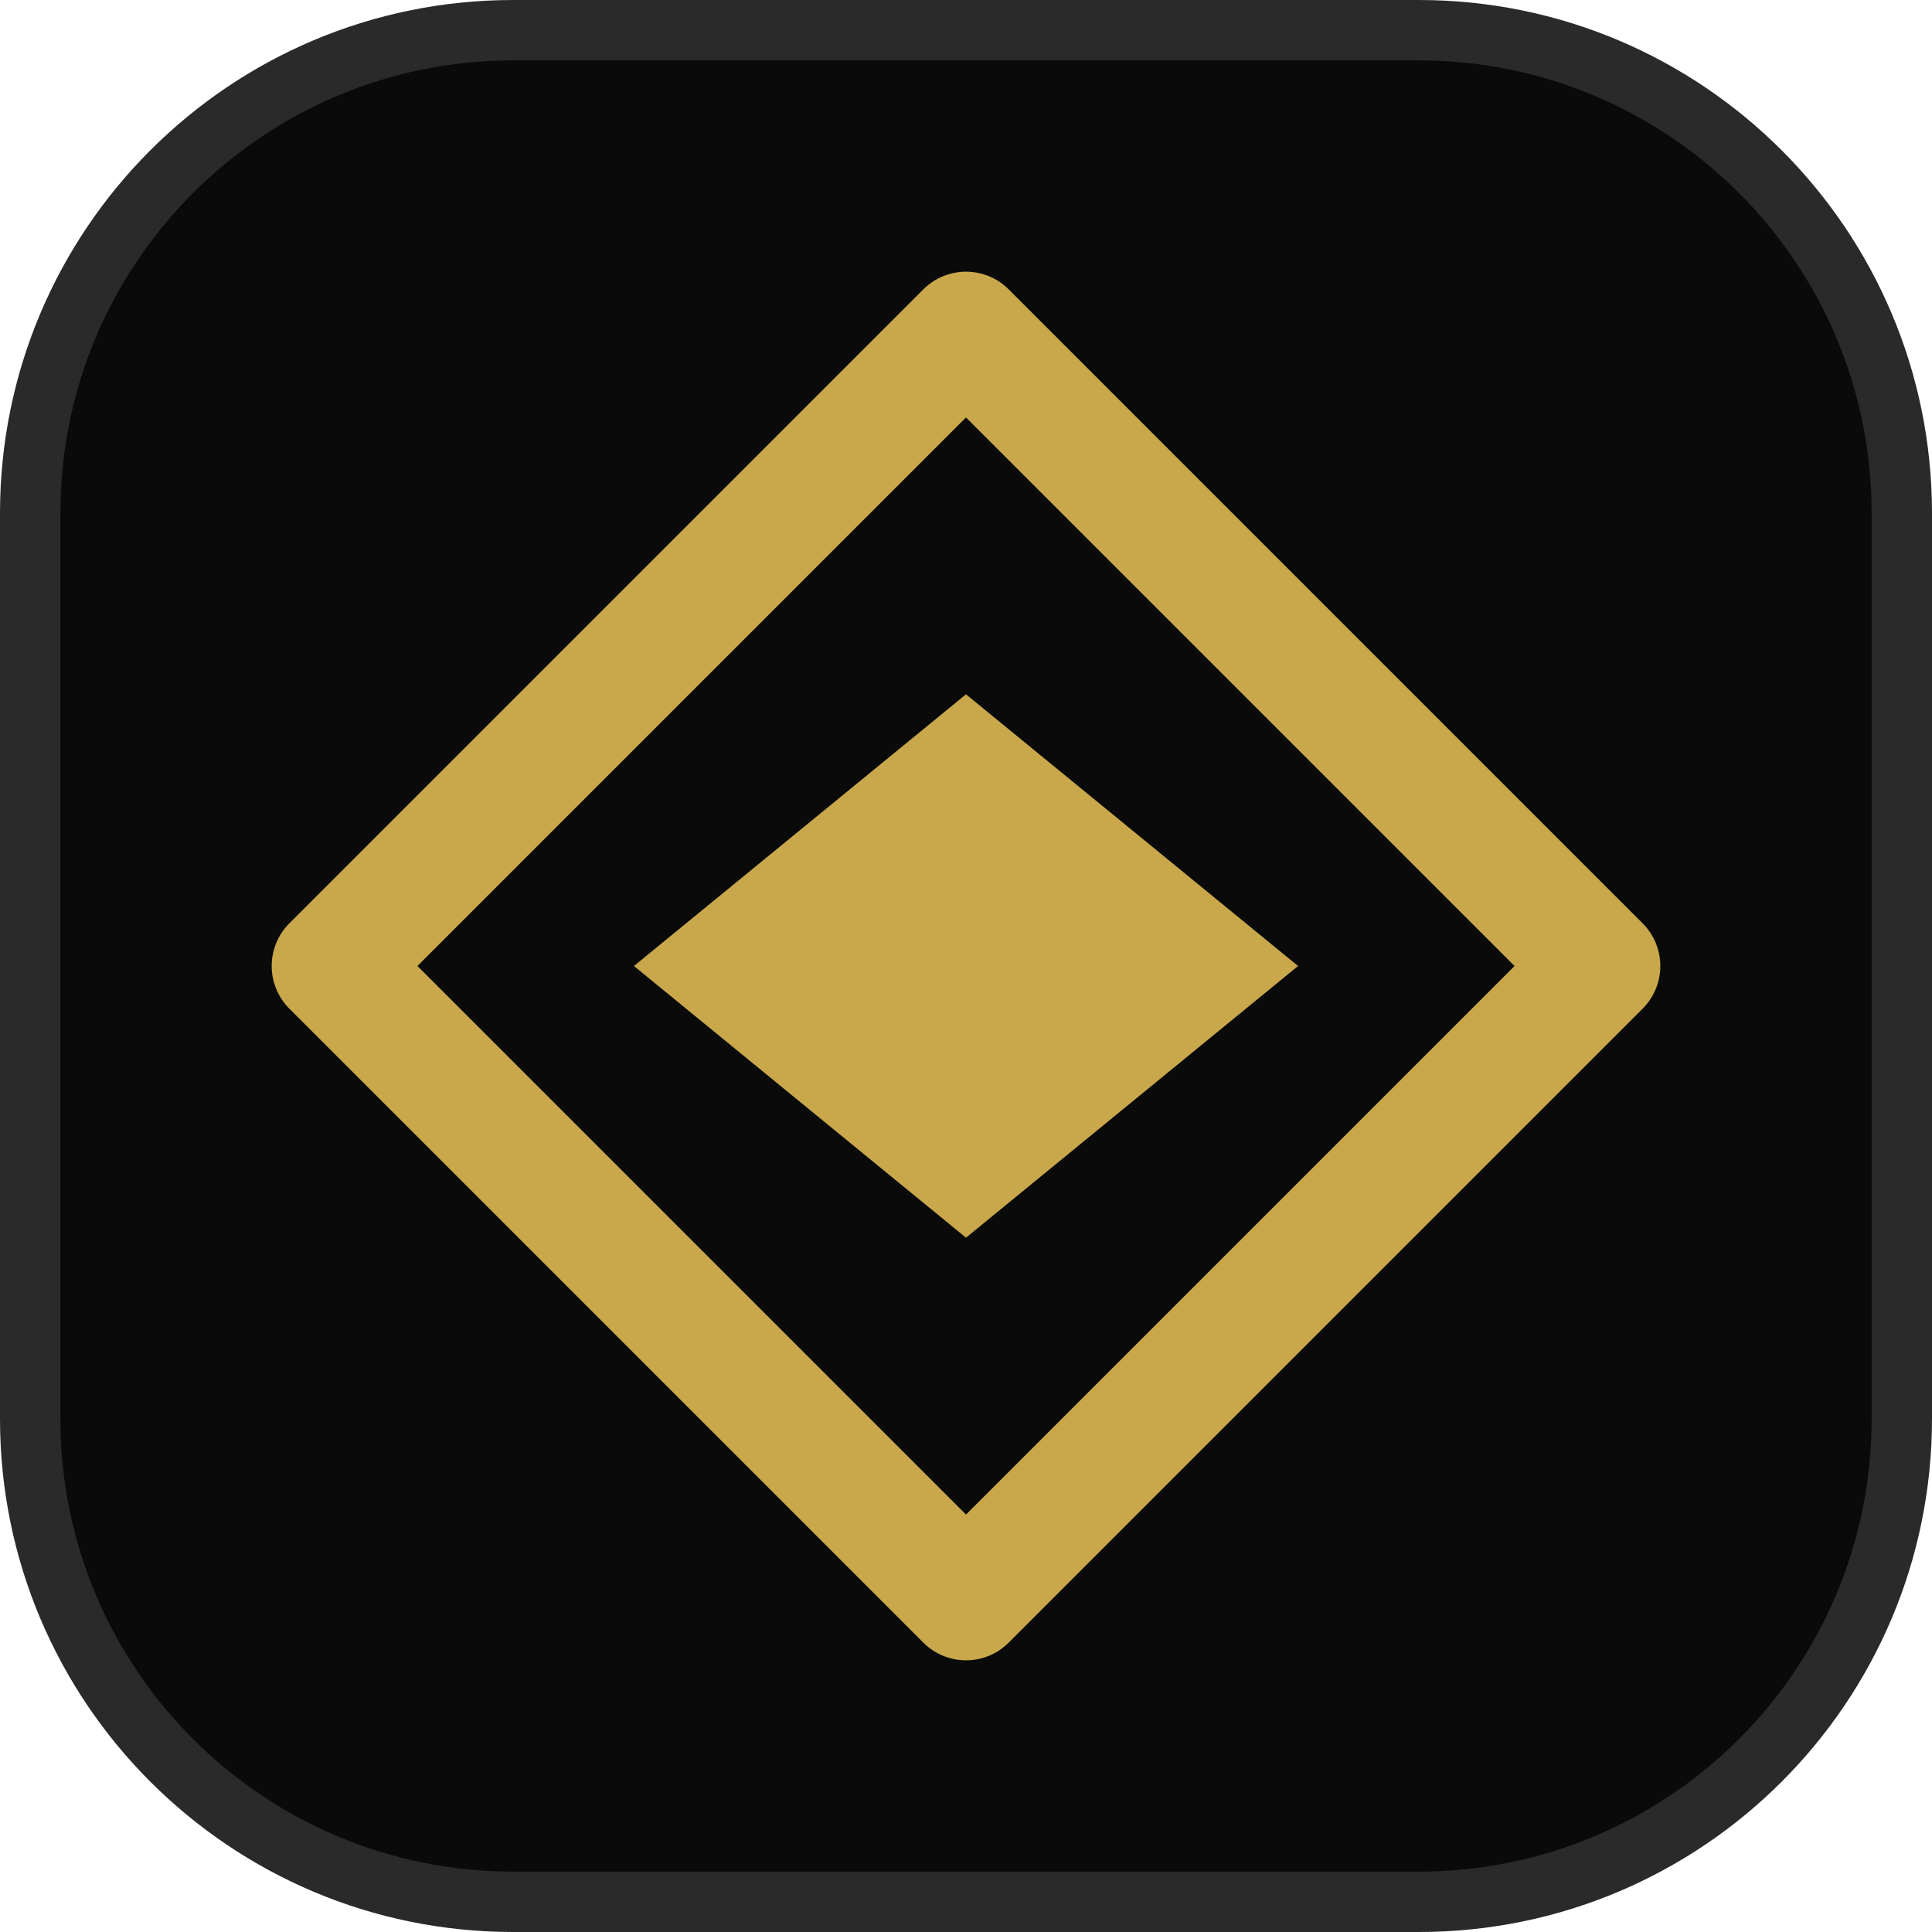
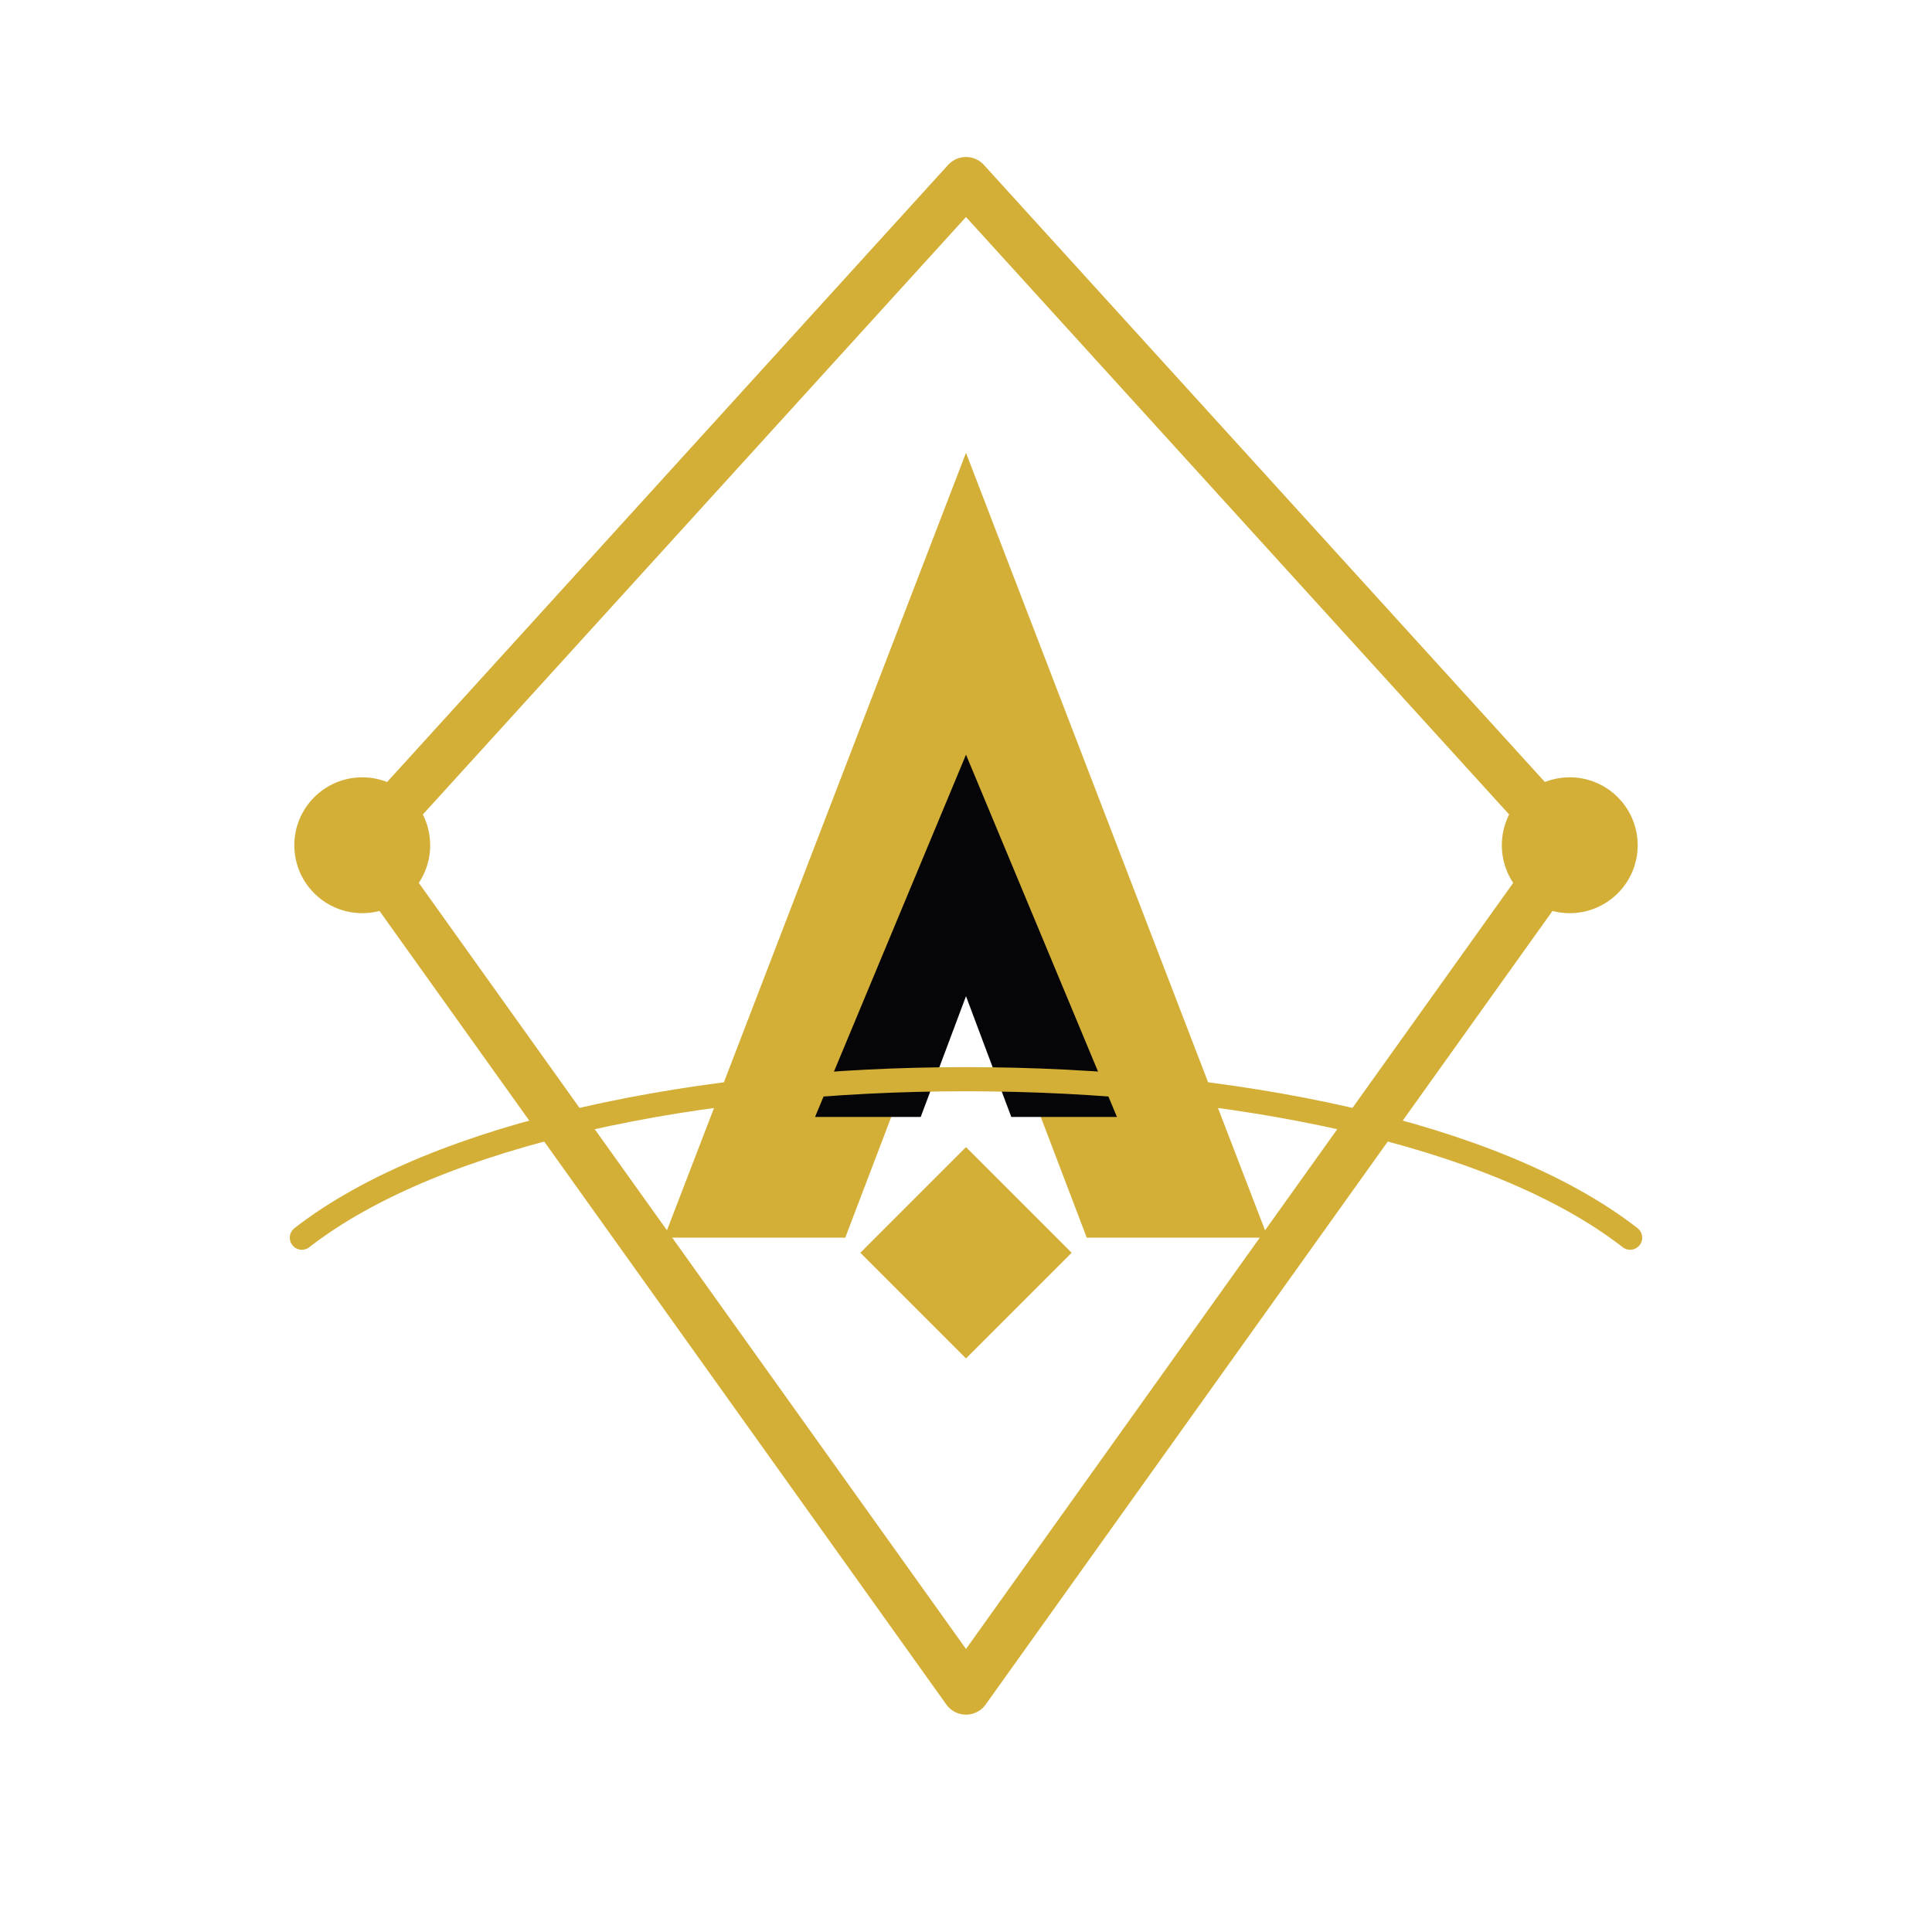
- <svg xmlns="http://www.w3.org/2000/svg" viewBox="0 0 32 32" width="32" height="32" fill="none" role="img" aria-labelledby="title">
-   <rect x="0.5" y="0.5" width="31" height="31" rx="8" fill="#0a0a0a" stroke="#2a2a2a" />
-   <path d="M16 5.5L26.5 16L16 26.5L5.5 16L16 5.5Z" stroke="#c9a84c" stroke-width="2" stroke-linejoin="round" />
-   <path d="M16 11.5L21.5 16L16 20.5L10.5 16L16 11.5Z" fill="#c9a84c" />
+ <svg xmlns="http://www.w3.org/2000/svg" viewBox="0 0 128 128" fill="none">
+   <path d="M64 12L104 56L64 112L24 56L64 12Z" stroke="#d4af37" stroke-width="3.2" stroke-linejoin="round" stroke-linecap="round" />
+   <circle cx="24" cy="56" r="4.5" fill="#d4af37" />
+   <circle cx="104" cy="56" r="4.5" fill="#d4af37" />
+   <path d="M64 30L84 82H72L64 61L56 82H44L64 30Z" fill="#d4af37" />
+   <path d="M64 50L74 74H67L64 66L61 74H54L64 50Z" fill="#050508" />
+   <path d="M64 76L71 83L64 90L57 83L64 76Z" fill="#d4af37" />
+   <path d="M20 82C38 68 90 68 108 82" stroke="#d4af37" stroke-width="1.6" stroke-linecap="round" />
</svg>
